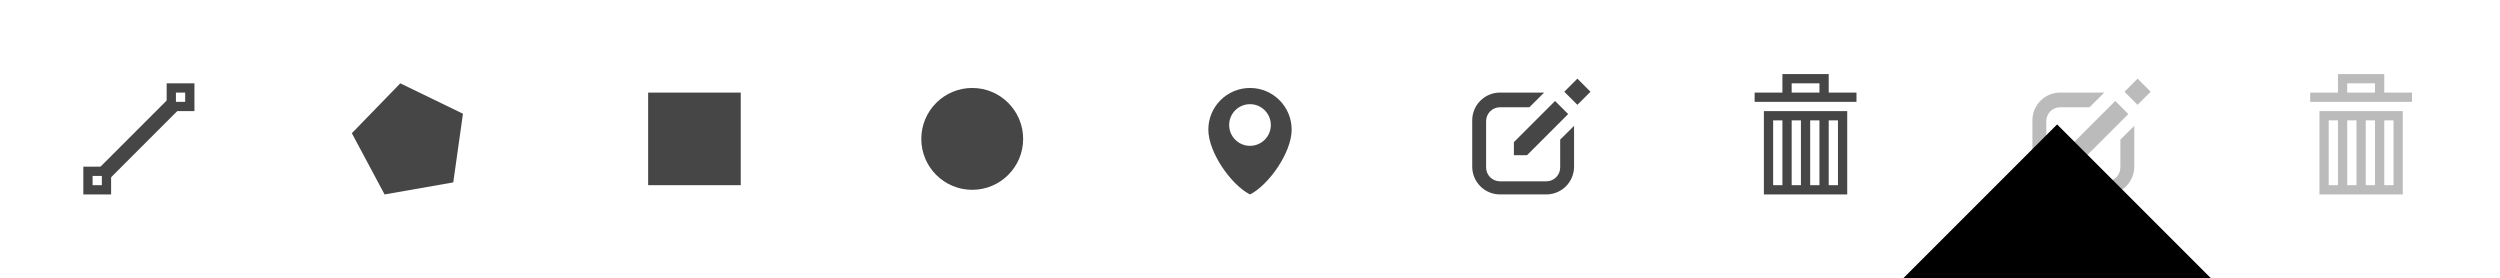
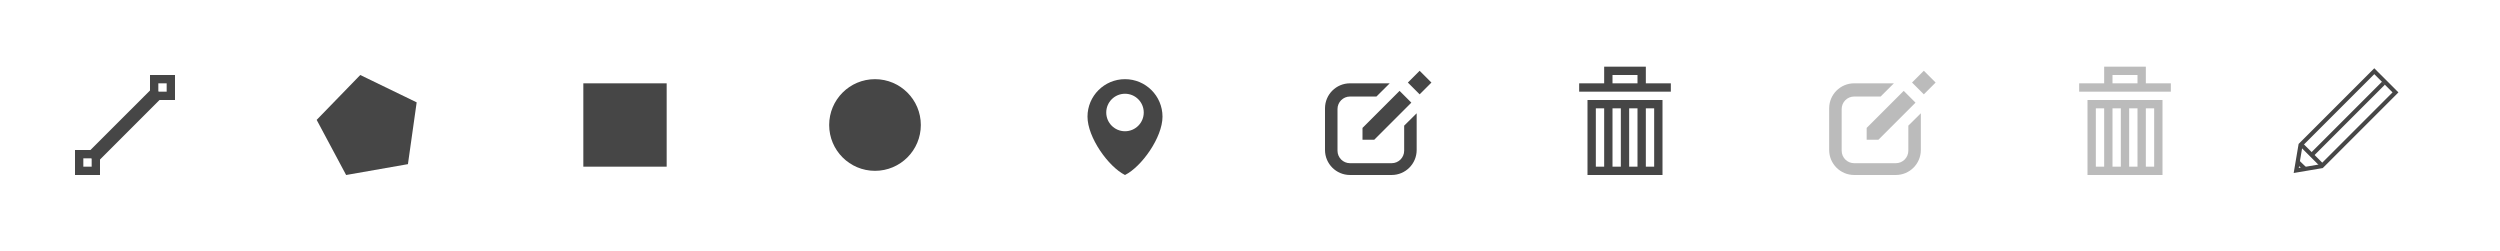
- <svg xmlns="http://www.w3.org/2000/svg" version="1.1" id="Layer_1" x="0px" y="0px" width="540px" height="60px" viewBox="0 0 540 60" enable-background="new 0 0 540 60" xml:space="preserve">
+ <svg xmlns="http://www.w3.org/2000/svg" width="600" height="60">
  <g>
-     <path fill="#464646" d="M18,36v6h6v-6H18z M22,40h-2v-2h2V40z" />
-     <path fill="#464646" d="M36,18v6h6v-6H36z M40,22h-2v-2h2V22z" />
-     <polygon fill="#464646" points="23.142,39.145 20.857,36.854 36.857,20.857 39.142,23.142  " />
-   </g>
-   <polygon fill="#464646" points="83.07,42 76,28.773 86.463,18 100,24.565 97.904,39.396 " />
-   <rect x="140" y="20" fill="#464646" width="20" height="20" />
-   <path fill="#464646" d="M221,30c0,6.078-4.926,11-11,11s-11-4.922-11-11c0-6.074,4.926-11,11-11S221,23.926,221,30z" />
-   <path fill="#464646" d="M270,19c-4.971,0-9,4.029-9,9c0,4.971,5.001,12,9,14c4.001-2,9-9.029,9-14C279,23.029,274.971,19,270,19z   M270,31.5c-2.484,0-4.5-2.014-4.5-4.5c0-2.484,2.016-4.5,4.5-4.5c2.485,0,4.5,2.016,4.5,4.5C274.5,29.486,272.485,31.5,270,31.5z" />
-   <g>
-     <path fill="#464646" d="M337,30.156v0.407v5.604c0,1.658-1.344,3-3,3h-10c-1.655,0-3-1.342-3-3v-10c0-1.657,1.345-3,3-3h6.345   l3.19-3.17H324c-3.313,0-6,2.687-6,6v10c0,3.313,2.687,6,6,6h10c3.314,0,6-2.687,6-6v-8.809L337,30.156" />
-     <polygon fill="#464646" points="329.828,33.529 327,33.529 327,30.699 335.891,21.809 338.719,24.637  " />
-     <rect x="338.697" y="17.826" transform="matrix(-0.707 -0.7072 0.7072 -0.707 567.5655 274.7729)" fill="#464646" width="4" height="4" />
+     <rect fill="none" id="canvas_background" height="402" width="582" y="-1" x="-1" />
  </g>
  <g>
-     <path fill="#464646" d="M381,42h18V24h-18V42z M395,26h2v14h-2V26z M391,26h2v14h-2V26z M387,26h2v14h-2V26z M383,26h2v14h-2V26z" />
-     <path fill="#464646" d="M395,20v-2v-2h-10v2v2h-6v2h22v-2H395z M393,20h-6v-2h6V20z" />
-   </g>
-   <g>
-     <path fill="#BBBBBB" d="M458,30.156v0.407v5.604c0,1.658-1.344,3-3,3h-10c-1.655,0-3-1.342-3-3v-10c0-1.657,1.345-3,3-3h6.345   l3.19-3.17H445c-3.313,0-6,2.687-6,6v10c0,3.313,2.687,6,6,6h10c3.314,0,6-2.687,6-6v-8.809L458,30.156" />
-     <polygon fill="#BBBBBB" points="450.828,33.529 448,33.529 448,30.699 456.891,21.809 459.719,24.637  " />
-     <rect x="459.697" y="17.826" transform="matrix(-0.707 -0.7072 0.7072 -0.707 774.118 360.3402)" fill="#BBBBBB" width="4" height="4" />
-   </g>
-   <g>
-     <path fill="#BBBBBB" d="M501,42h18V24h-18V42z M515,26h2v14h-2V26z M511,26h2v14h-2V26z M507,26h2v14h-2V26z M503,26h2v14h-2V26z" />
-     <path fill="#BBBBBB" d="M515,20v-2v-2h-10v2v2h-6v2h22v-2H515z M513,20h-6v-2h6V20z" />
-   </g>
-   <g id="g3765" stroke="#000000" fill="none">
-     <path id="rect2990" d="m70.064 422.35 374.27-374.26 107.58 107.58-374.26 374.27-129.56 21.97z" stroke-width="30" />
-     <path id="path3771" d="m70.569 417.81 110.61 110.61" stroke-width="25" />
-     <path id="path3777" d="m491.47 108.37-366.69 366.68" stroke-width="25" />
-     <path id="path3763" d="m54.222 507.26 40.975 39.546" stroke-width="25" />
+     <g id="svg_1">
+       <path fill="#464646" d="m18,36l0,6l6,0l0,-6l-6,0zm4,4l-2,0l0,-2l2,0l0,2z" id="svg_2" />
+       <path fill="#464646" d="m36,18l0,6l6,0l0,-6l-6,0zm4,4l-2,0l0,-2l2,0l0,2z" id="svg_3" />
+       <polygon fill="#464646" points="23.142,39.145 20.857,36.854 36.857,20.857 39.142,23.142  " id="svg_4" />
+     </g>
+     <polygon fill="#464646" points="83.07,42 76,28.773 86.463,18 100,24.565 97.904,39.396 " id="svg_5" />
+     <rect x="140" y="20" fill="#464646" width="20" height="20" id="svg_6" />
+     <path fill="#464646" d="m221,30c0,6.078 -4.926,11 -11,11s-11,-4.922 -11,-11c0,-6.074 4.926,-11 11,-11s11,4.926 11,11z" id="svg_7" />
+     <path fill="#464646" d="m270,19c-4.971,0 -9,4.029 -9,9c0,4.971 5.001,12 9,14c4.001,-2 9,-9.029 9,-14c0,-4.971 -4.029,-9 -9,-9zm0,12.5c-2.484,0 -4.5,-2.014 -4.5,-4.5c0,-2.484 2.016,-4.5 4.5,-4.5c2.485,0 4.5,2.016 4.5,4.5c0,2.486 -2.015,4.5 -4.5,4.5z" id="svg_8" />
+     <g id="svg_9">
+       <path fill="#464646" d="m337,30.156l0,0.407l0,5.604c0,1.658 -1.344,3 -3,3l-10,0c-1.655,0 -3,-1.342 -3,-3l0,-10c0,-1.657 1.345,-3 3,-3l6.345,0l3.19,-3.17l-9.535,0c-3.313,0 -6,2.687 -6,6l0,10c0,3.313 2.687,6 6,6l10,0c3.314,0 6,-2.687 6,-6l0,-8.809l-3,2.968" id="svg_10" />
+       <polygon fill="#464646" points="329.828,33.529 327,33.529 327,30.699 335.891,21.809 338.719,24.637  " id="svg_11" />
+       <rect x="338.697" y="17.826" transform="matrix(-0.707 -0.7072 0.7072 -0.707 567.5655 274.7729)" fill="#464646" width="4" height="4" id="svg_12" />
+     </g>
+     <g id="svg_13">
+       <path fill="#464646" d="m381,42l18,0l0,-18l-18,0l0,18zm14,-16l2,0l0,14l-2,0l0,-14zm-4,0l2,0l0,14l-2,0l0,-14zm-4,0l2,0l0,14l-2,0l0,-14zm-4,0l2,0l0,14l-2,0l0,-14z" id="svg_14" />
+       <path fill="#464646" d="m395,20l0,-2l0,-2l-10,0l0,2l0,2l-6,0l0,2l22,0l0,-2l-6,0zm-2,0l-6,0l0,-2l6,0l0,2z" id="svg_15" />
+     </g>
+     <g id="svg_16">
+       <path fill="#BBBBBB" d="m458,30.156l0,0.407l0,5.604c0,1.658 -1.344,3 -3,3l-10,0c-1.655,0 -3,-1.342 -3,-3l0,-10c0,-1.657 1.345,-3 3,-3l6.345,0l3.19,-3.17l-9.535,0c-3.313,0 -6,2.687 -6,6l0,10c0,3.313 2.687,6 6,6l10,0c3.314,0 6,-2.687 6,-6l0,-8.809l-3,2.968" id="svg_17" />
+       <polygon fill="#BBBBBB" points="450.828,33.529 448,33.529 448,30.699 456.891,21.809 459.719,24.637  " id="svg_18" />
+       <rect x="459.697" y="17.826" transform="matrix(-0.707 -0.7072 0.7072 -0.707 774.118 360.3402)" fill="#BBBBBB" width="4" height="4" id="svg_19" />
+     </g>
+     <g id="svg_20">
+       <path fill="#BBBBBB" d="m501,42l18,0l0,-18l-18,0l0,18zm14,-16l2,0l0,14l-2,0l0,-14zm-4,0l2,0l0,14l-2,0l0,-14zm-4,0l2,0l0,14l-2,0l0,-14zm-4,0l2,0l0,14l-2,0l0,-14z" id="svg_21" />
+       <path fill="#BBBBBB" d="m515,20l0,-2l0,-2l-10,0l0,2l0,2l-6,0l0,2l22,0l0,-2l-6,0zm-2,0l-6,0l0,-2l6,0l0,2z" id="svg_22" />
+     </g>
+     <g id="g3765" fill="none" stroke="#464646">
+       <path id="rect2990" d="m552.133,34.785l17.695,-17.695l5.086,5.086l-17.695,17.695l-6.125,1.039l1.039,-6.125z" />
+       <path id="path3771" d="m552.157,34.57l5.23,5.229" />
+       <path id="path3777" d="m572.056,19.94l-17.337,17.336" />
+       <path id="path3763" d="m551.384,38.799l1.937,1.87" />
+     </g>
  </g>
</svg>
